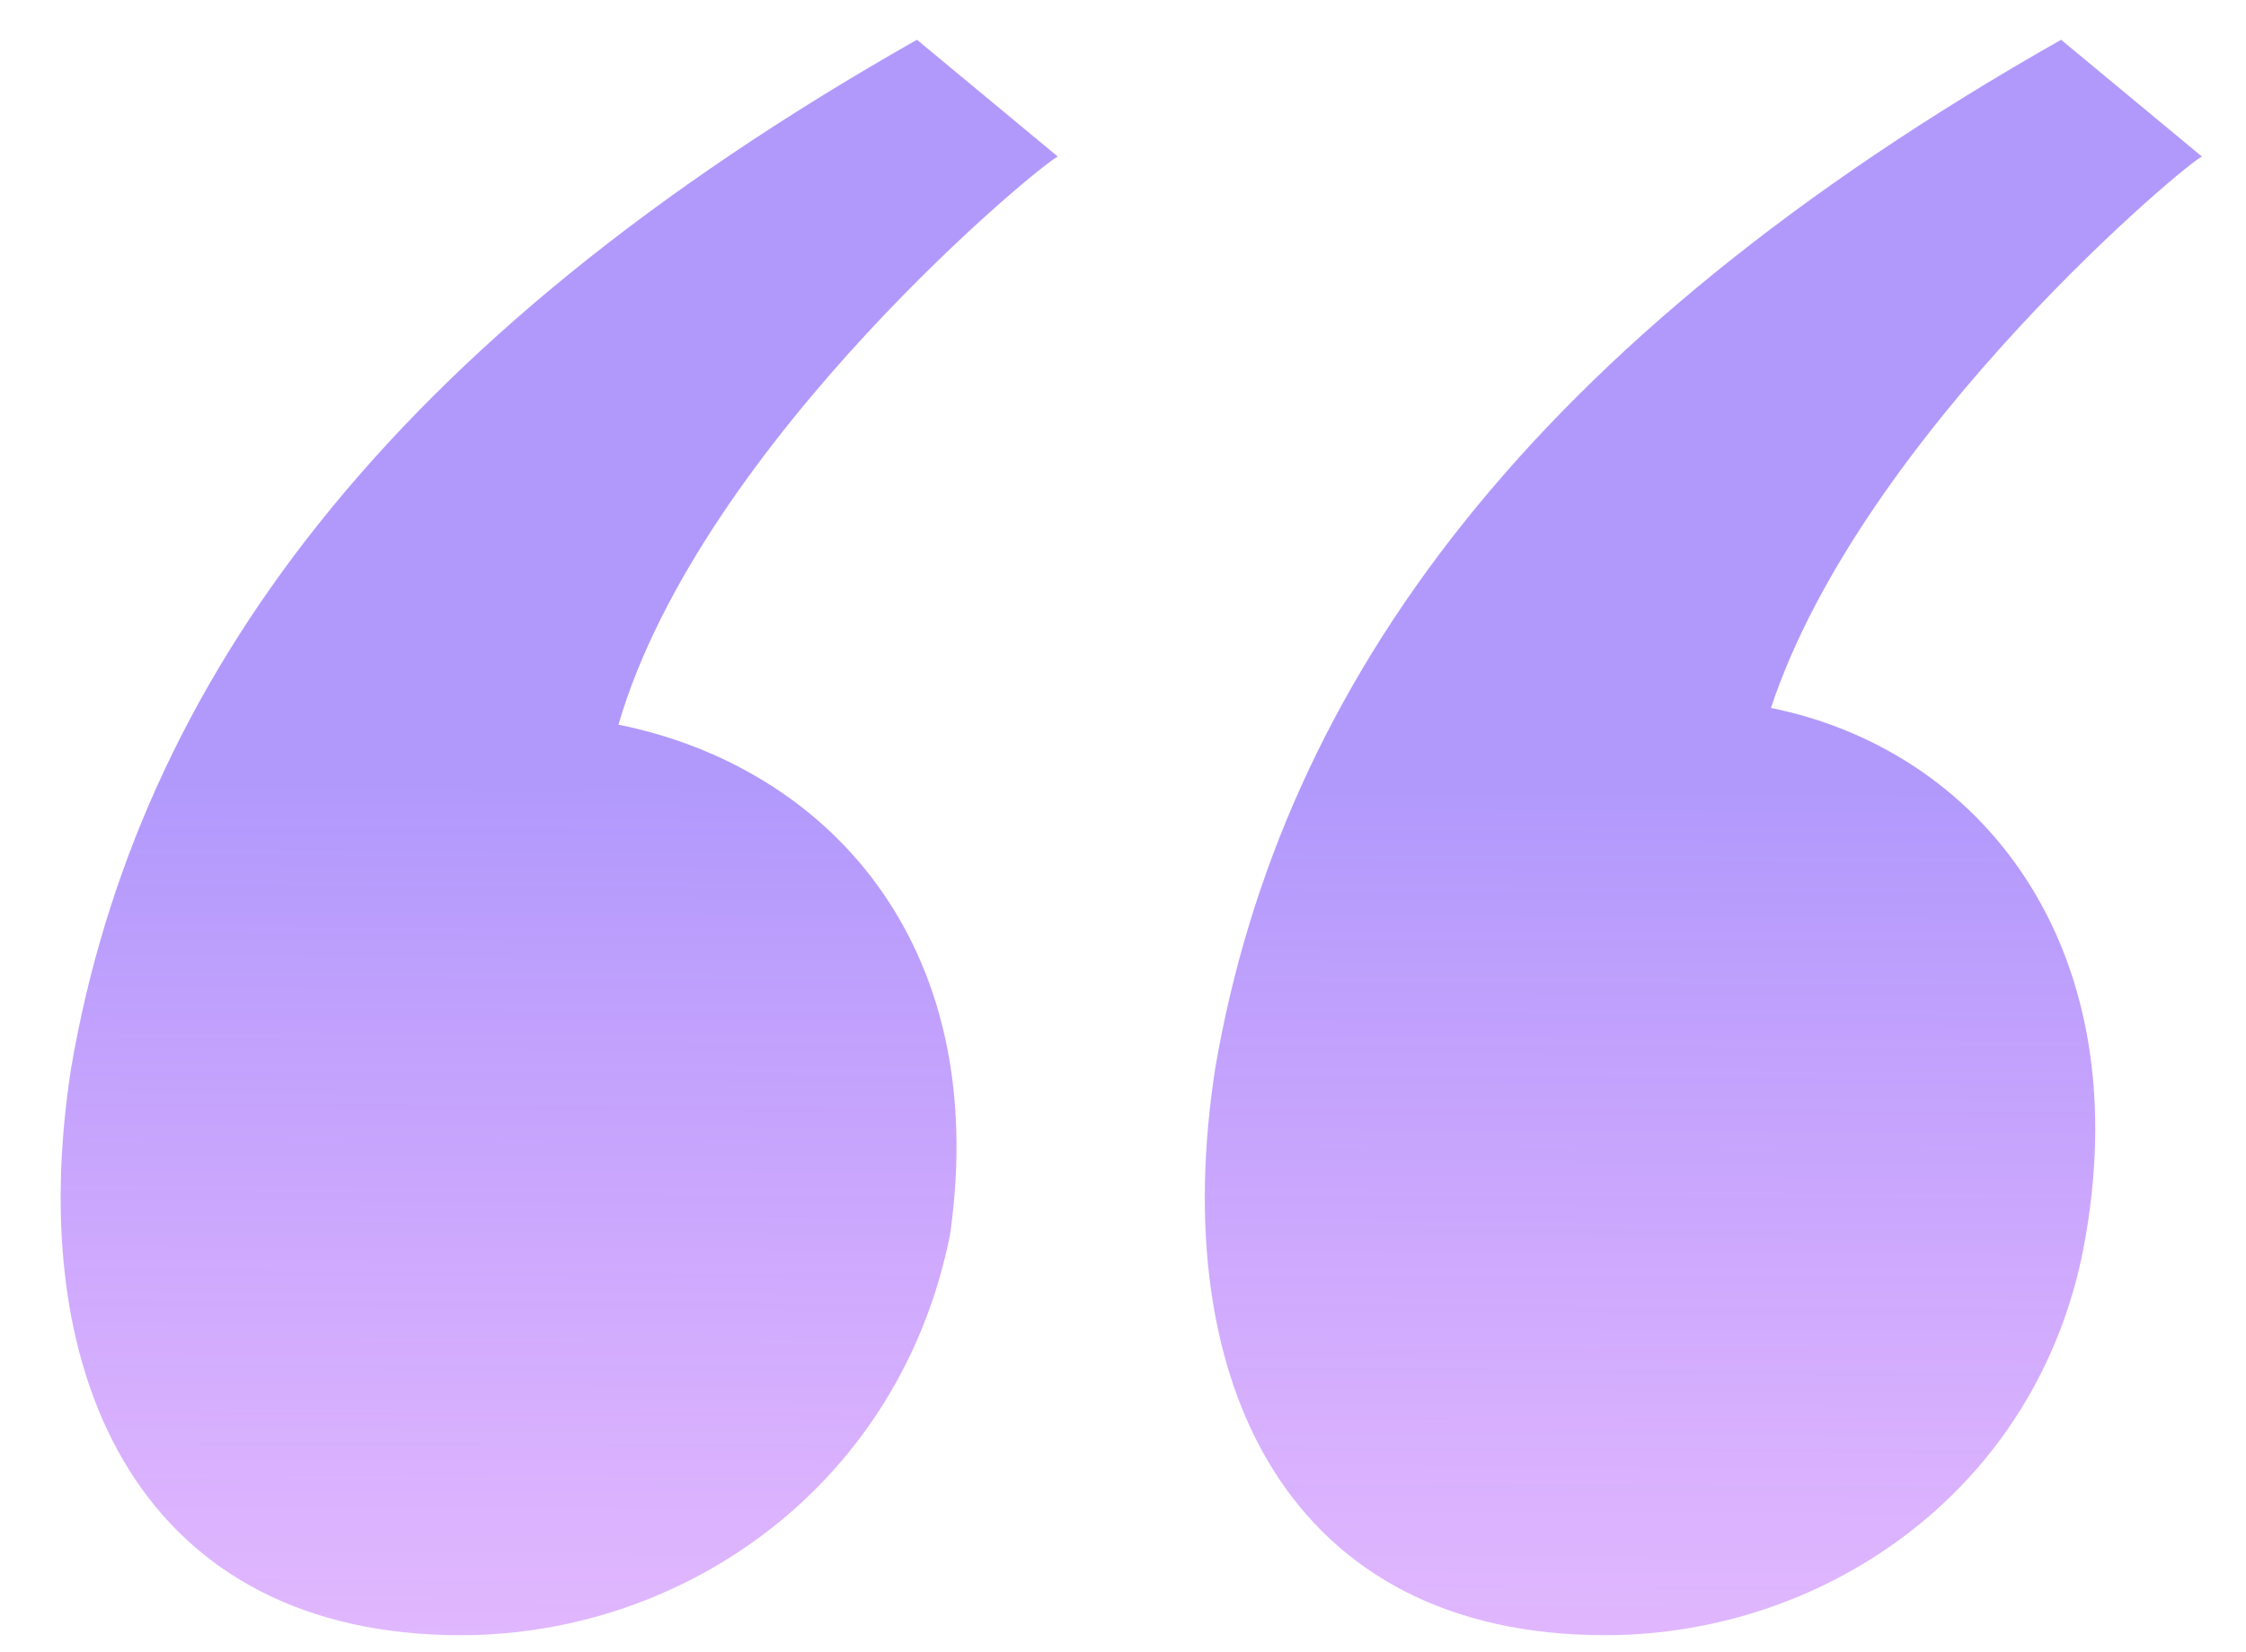
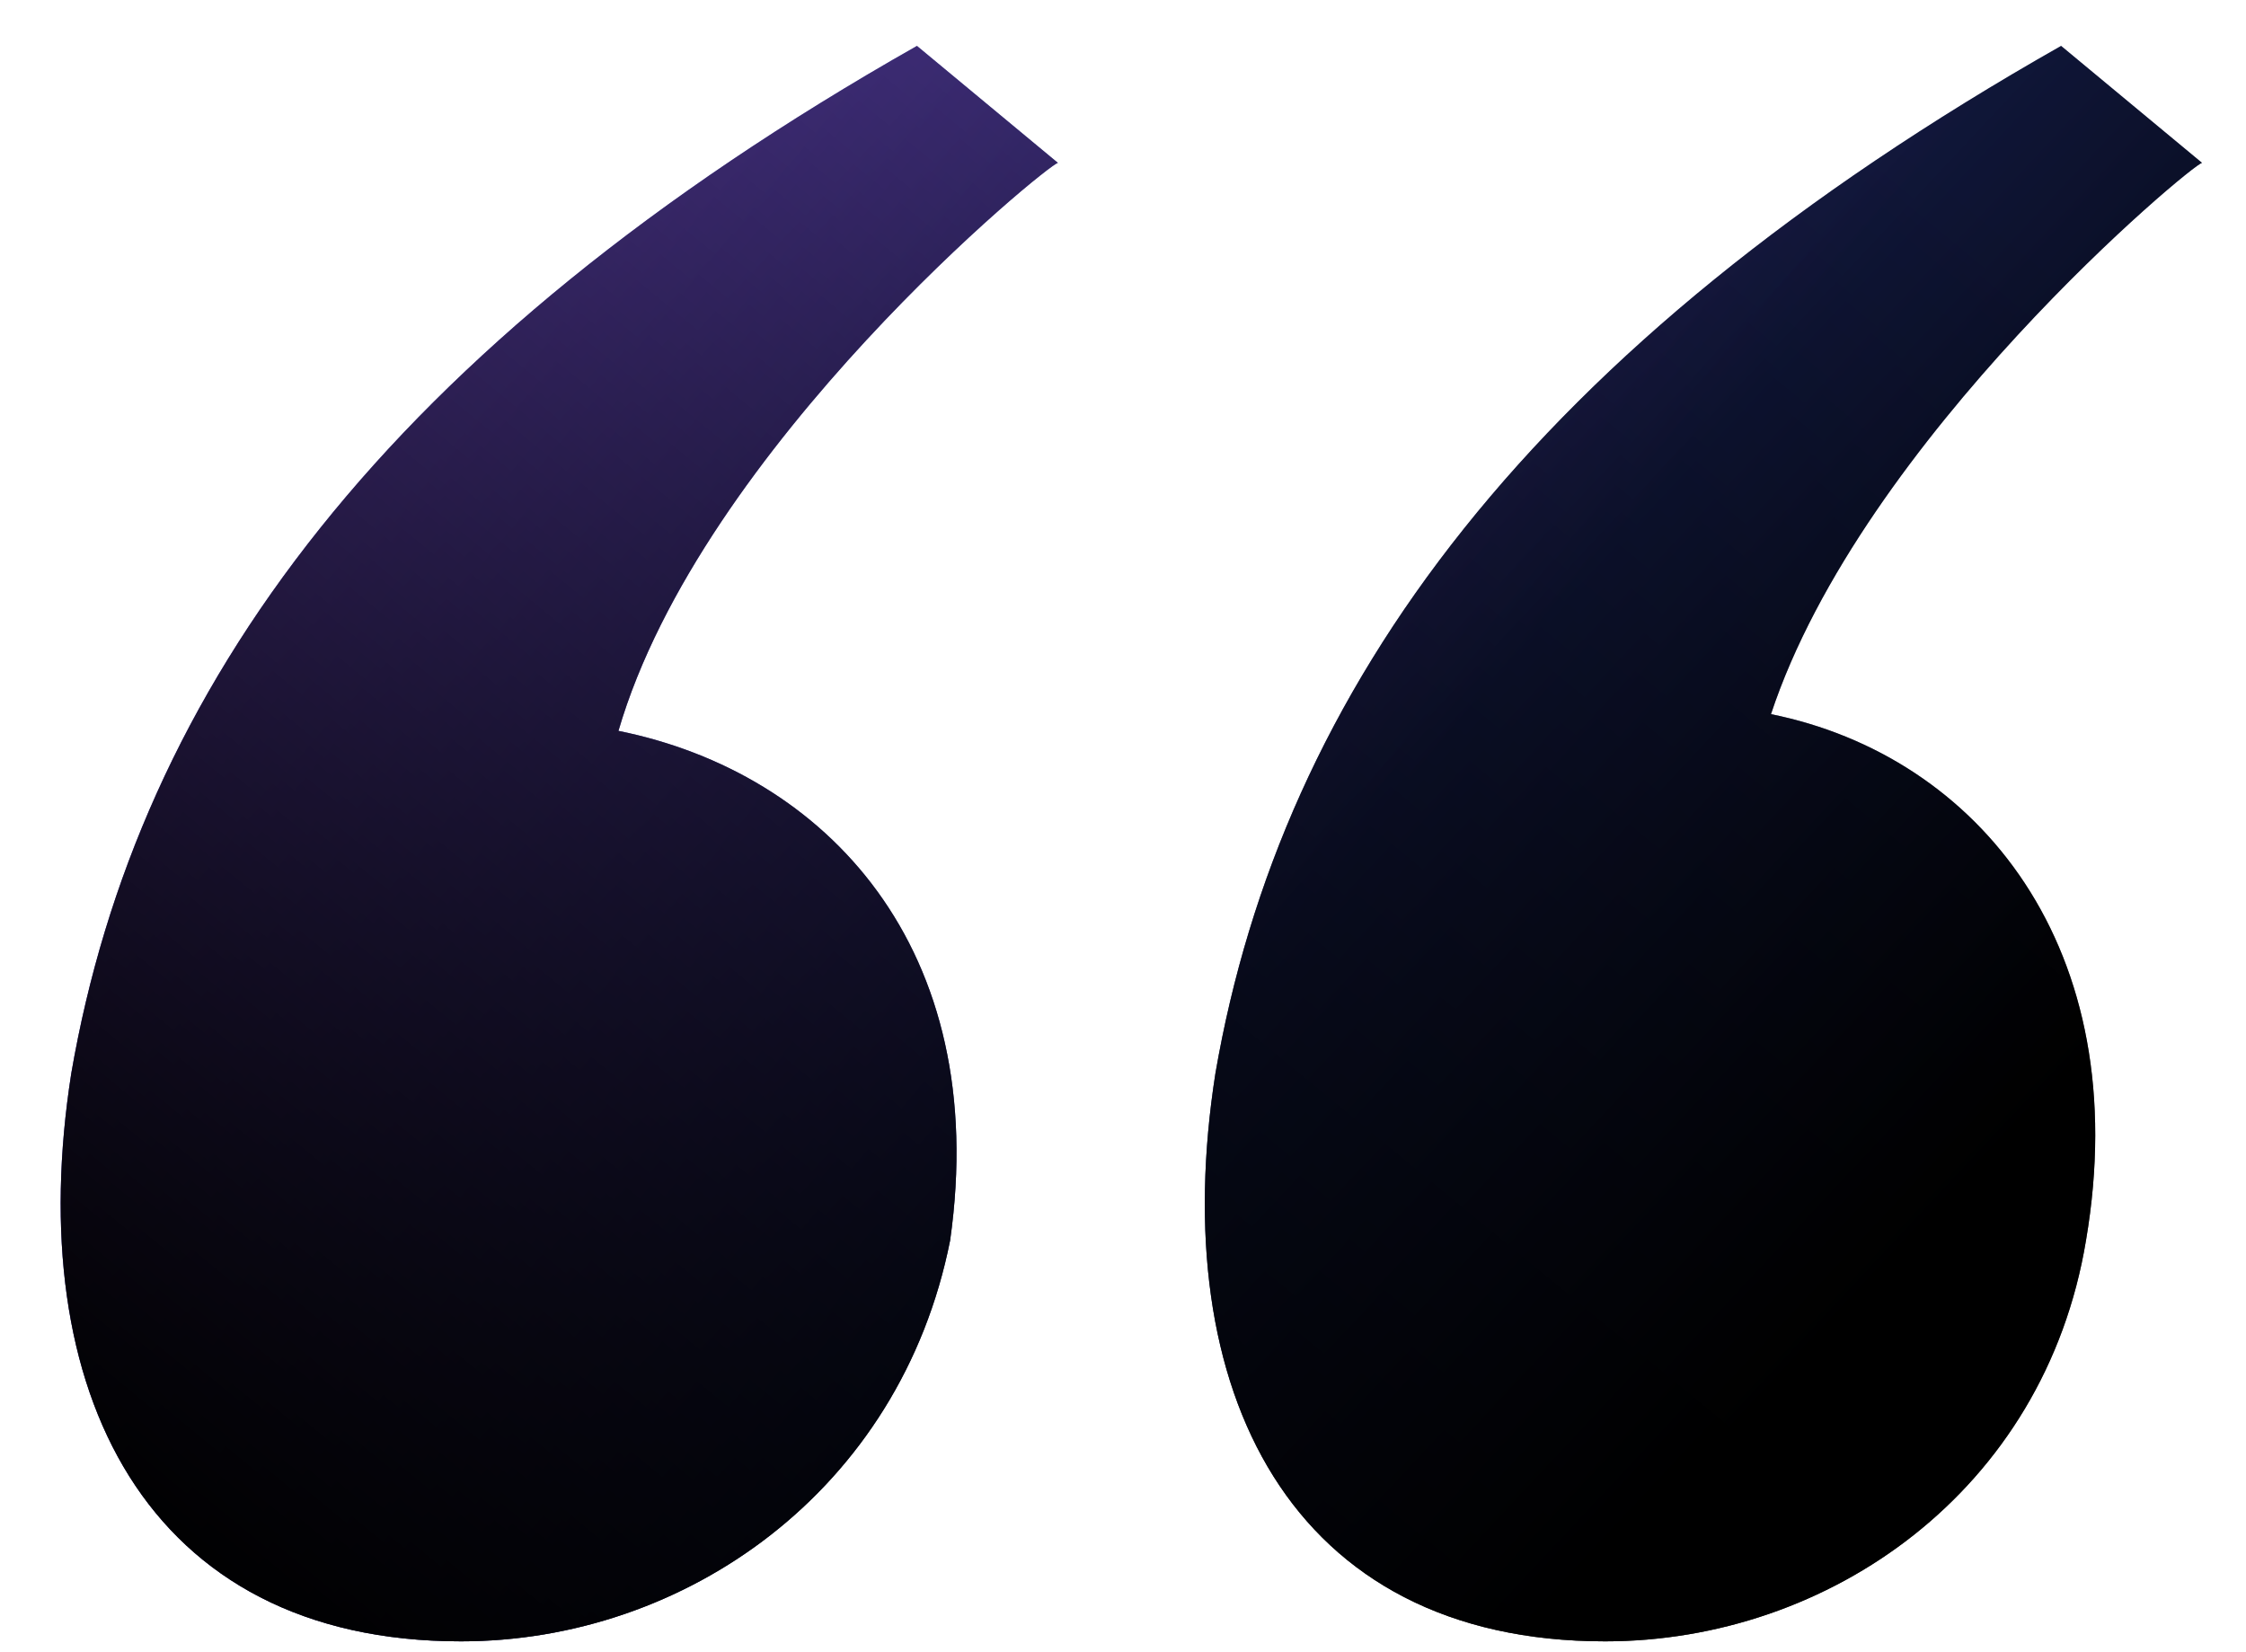
<svg xmlns="http://www.w3.org/2000/svg" width="34" height="25" viewBox="0 0 34 25" fill="none">
-   <path d="M16.015 2.372L13.881 0.602C5.848 5.154 2.083 10.339 1.079 16.156C0.326 20.962 2.208 24.756 6.978 24.756C10.367 24.756 13.63 22.479 14.383 18.686C15.011 14.259 12.5 11.604 9.362 10.971C10.617 6.672 15.889 2.372 16.015 2.372ZM26.809 10.718C28.189 6.545 33.21 2.372 33.335 2.372L31.201 0.602C23.169 5.154 19.403 10.339 18.399 16.156C17.646 20.962 19.529 24.756 24.298 24.756C27.687 24.756 30.951 22.479 31.578 18.686C32.331 14.259 29.946 11.351 26.809 10.718Z" fill="url(#paint0_linear_4644_48752)" fill-opacity="0.6" />
+   <path d="M16.015 2.466L13.881 0.695C5.848 5.248 2.083 10.433 1.079 16.25C0.326 21.055 2.208 24.849 6.978 24.849C10.367 24.849 13.63 22.573 14.383 18.779C15.011 14.353 12.5 11.697 9.362 11.065C10.617 6.765 15.889 2.466 16.015 2.466ZM26.809 10.812C28.189 6.639 33.21 2.466 33.335 2.466L31.201 0.695C23.169 5.248 19.403 10.433 18.399 16.25C17.646 21.055 19.529 24.849 24.298 24.849C27.687 24.849 30.951 22.573 31.578 18.779C32.331 14.353 29.946 11.444 26.809 10.812Z" fill="url(#paint0_linear_4644_48803)" />
+   <path d="M16.015 2.466L13.881 0.695C5.848 5.248 2.083 10.433 1.079 16.25C0.326 21.055 2.208 24.849 6.978 24.849C10.367 24.849 13.63 22.573 14.383 18.779C15.011 14.353 12.5 11.697 9.362 11.065C10.617 6.765 15.889 2.466 16.015 2.466ZM26.809 10.812C28.189 6.639 33.21 2.466 33.335 2.466L31.201 0.695C23.169 5.248 19.403 10.433 18.399 16.25C17.646 21.055 19.529 24.849 24.298 24.849C27.687 24.849 30.951 22.573 31.578 18.779C32.331 14.353 29.946 11.444 26.809 10.812Z" fill="url(#paint1_linear_4644_48803)" fill-opacity="0.4" />
+   <path d="M16.015 2.466L13.881 0.695C5.848 5.248 2.083 10.433 1.079 16.25C0.326 21.055 2.208 24.849 6.978 24.849C10.367 24.849 13.63 22.573 14.383 18.779C15.011 14.353 12.5 11.697 9.362 11.065C10.617 6.765 15.889 2.466 16.015 2.466ZM26.809 10.812C28.189 6.639 33.21 2.466 33.335 2.466L31.201 0.695C23.169 5.248 19.403 10.433 18.399 16.25C17.646 21.055 19.529 24.849 24.298 24.849C27.687 24.849 30.951 22.573 31.578 18.779C32.331 14.353 29.946 11.444 26.809 10.812Z" fill="url(#paint2_linear_4644_48803)" />
  <defs>
-     <linearGradient id="paint0_linear_4644_48752" x1="17.149" y1="0.602" x2="17" y2="34.5" gradientUnits="userSpaceOnUse">
-       <stop offset="0.333" stop-color="#7D55FA" />
-       <stop offset="1" stop-color="#D336FF" stop-opacity="0.36" />
+     <linearGradient id="paint0_linear_4644_48803" x1="3.597" y1="1.622" x2="28.949" y2="25.37" gradientUnits="userSpaceOnUse">
+       <stop stop-color="#4664FF" />
+       <stop offset="0.869" />
+     </linearGradient>
+     <linearGradient id="paint1_linear_4644_48803" x1="1.841" y1="1.496" x2="24.024" y2="19.818" gradientUnits="userSpaceOnUse">
+       <stop stop-color="#C62F94" />
+       <stop offset="0.755" />
+     </linearGradient>
+     <linearGradient id="paint2_linear_4644_48803" x1="29.733" y1="2.696" x2="8.198" y2="28.905" gradientUnits="userSpaceOnUse">
+       <stop stop-opacity="0" />
+       <stop offset="0.994" />
    </linearGradient>
  </defs>
</svg>
